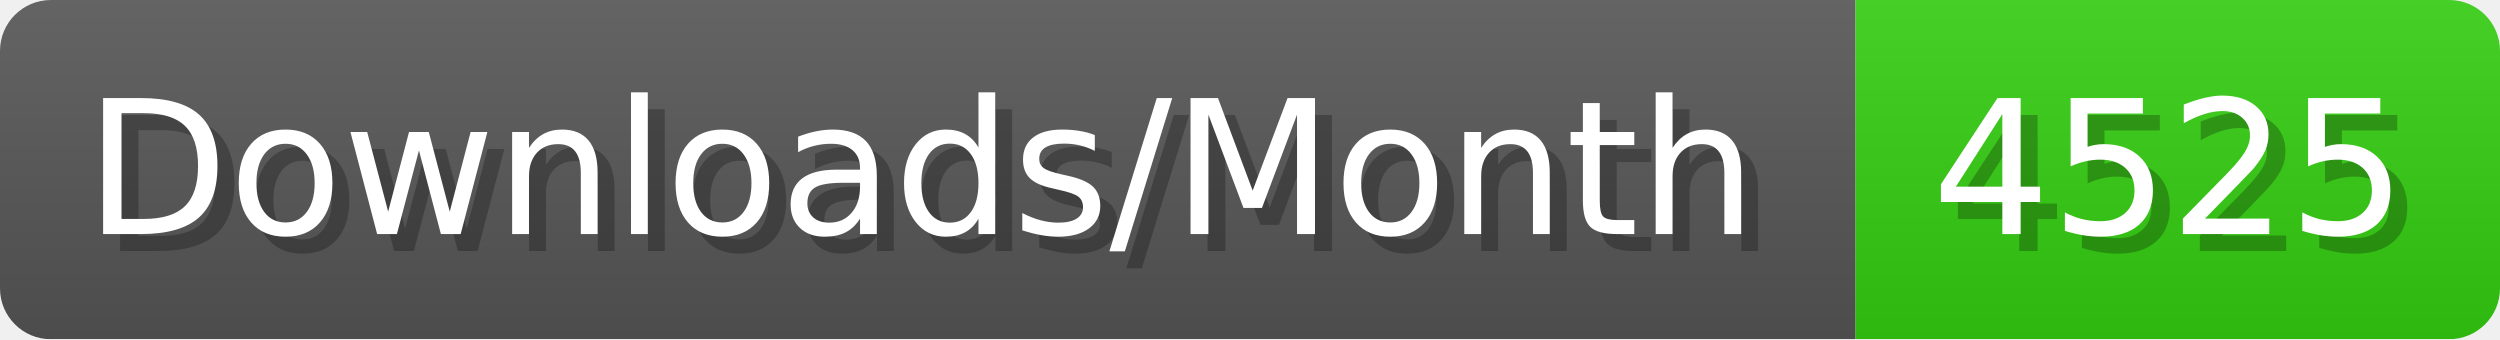
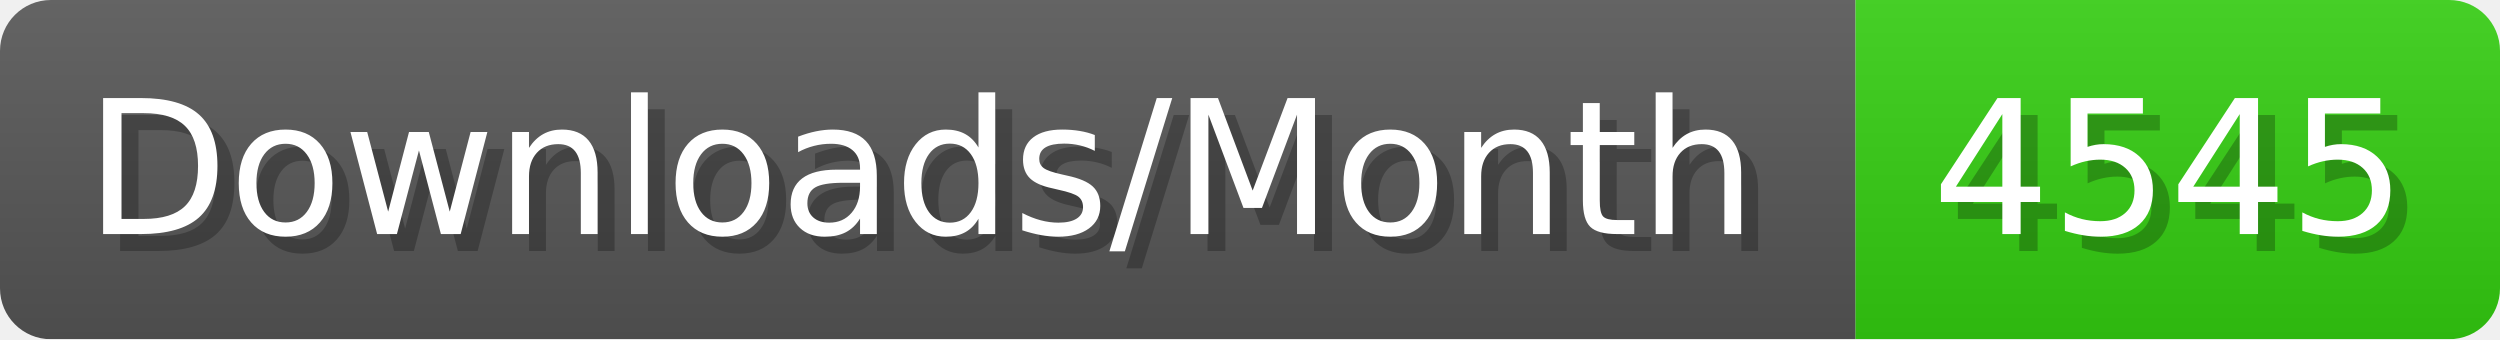
- <svg xmlns="http://www.w3.org/2000/svg" width="147.4" height="20" viewBox="0 0 1474 200" role="img" aria-label="Downloads/Month: 4525">
+ <svg xmlns="http://www.w3.org/2000/svg" width="147.4" height="20" viewBox="0 0 1474 200" role="img" aria-label="Downloads/Month: 4545">
  <linearGradient id="YlXUI" x2="0" y2="100%">
    <stop offset="0" stop-opacity=".1" stop-color="#EEE" />
    <stop offset="1" stop-opacity=".1" />
  </linearGradient>
  <mask id="JHhop">
    <rect width="1474" height="200" rx="30" fill="#FFF" />
  </mask>
  <g mask="url(#JHhop)">
    <rect width="1094" height="200" fill="#555" />
    <rect width="380" height="200" fill="#3C1" x="1094" />
    <rect width="1474" height="200" fill="url(#YlXUI)" />
  </g>
  <g aria-hidden="true" fill="#fff" text-anchor="start" font-family="Verdana,DejaVu Sans,sans-serif" font-size="110">
    <text x="60" y="148" textLength="994" fill="#000" opacity="0.25">Downloads/Month</text>
    <text x="50" y="138" textLength="994">Downloads/Month</text>
-     <text x="1149" y="148" textLength="280" fill="#000" opacity="0.25">4525</text>
-     <text x="1139" y="138" textLength="280">4525</text>
+     <text x="1149" y="148" textLength="280" fill="#000" opacity="0.25">4545</text>
+     <text x="1139" y="138" textLength="280">4545</text>
  </g>
</svg>
